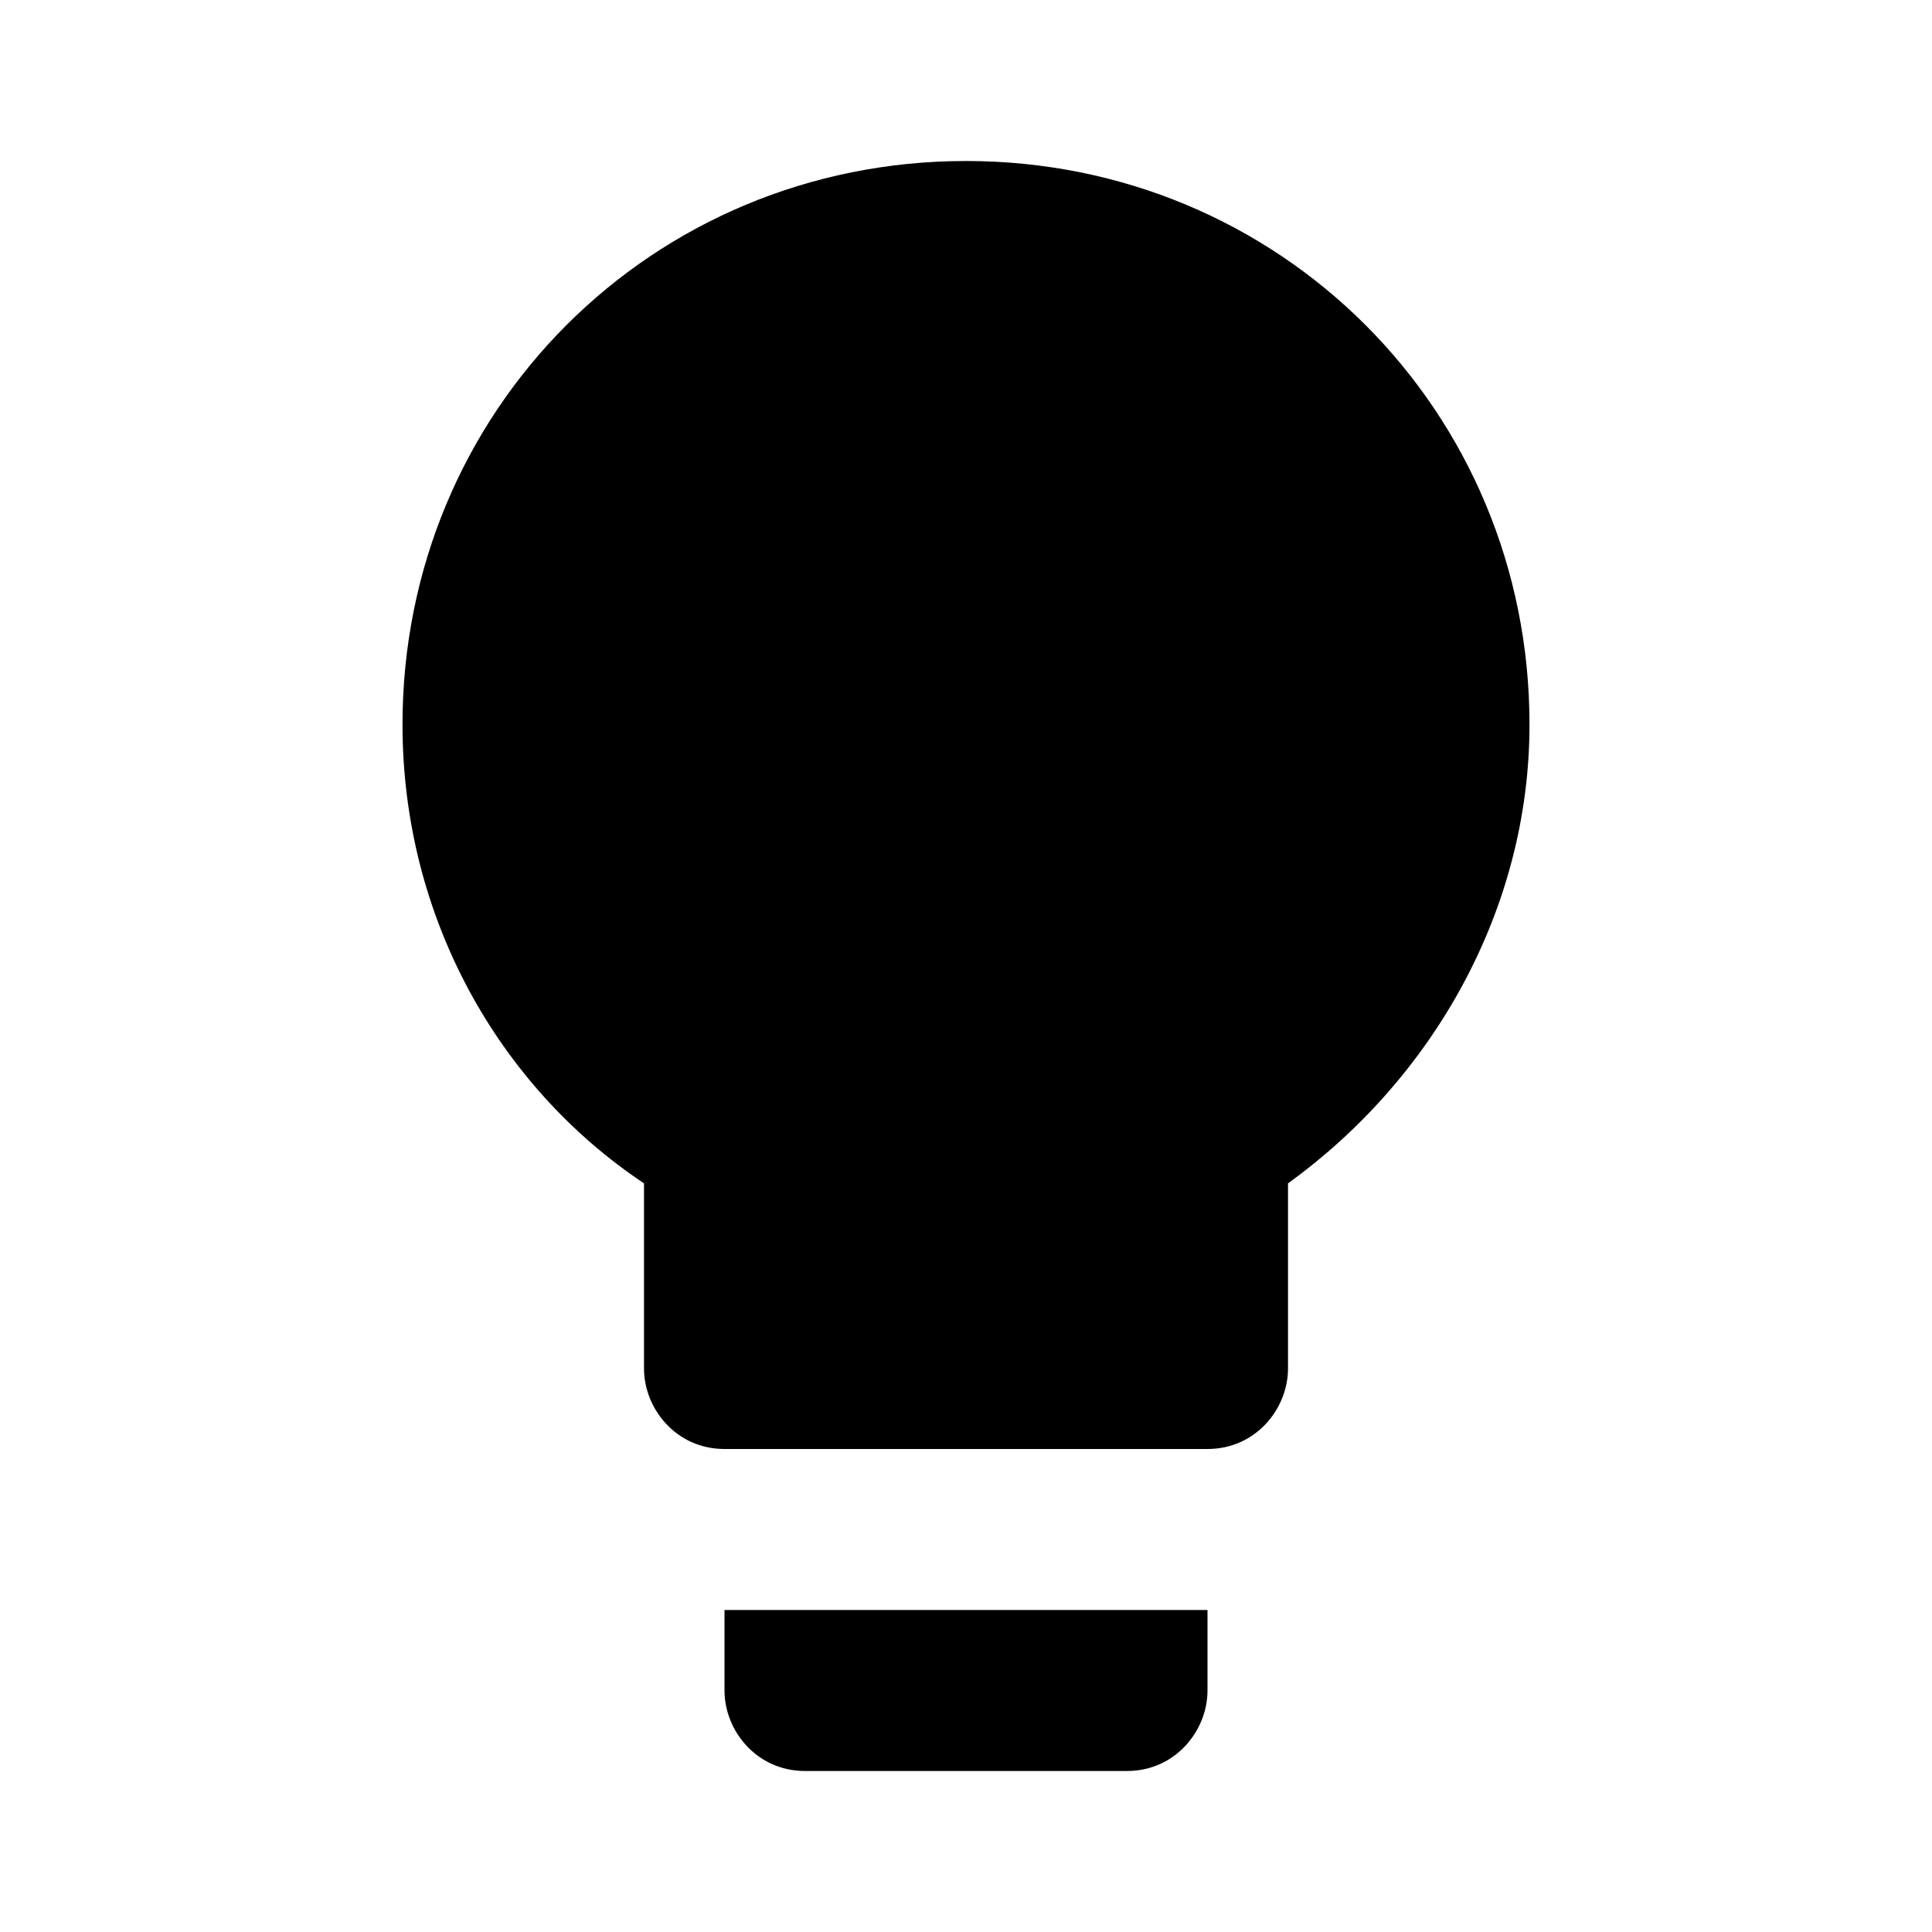
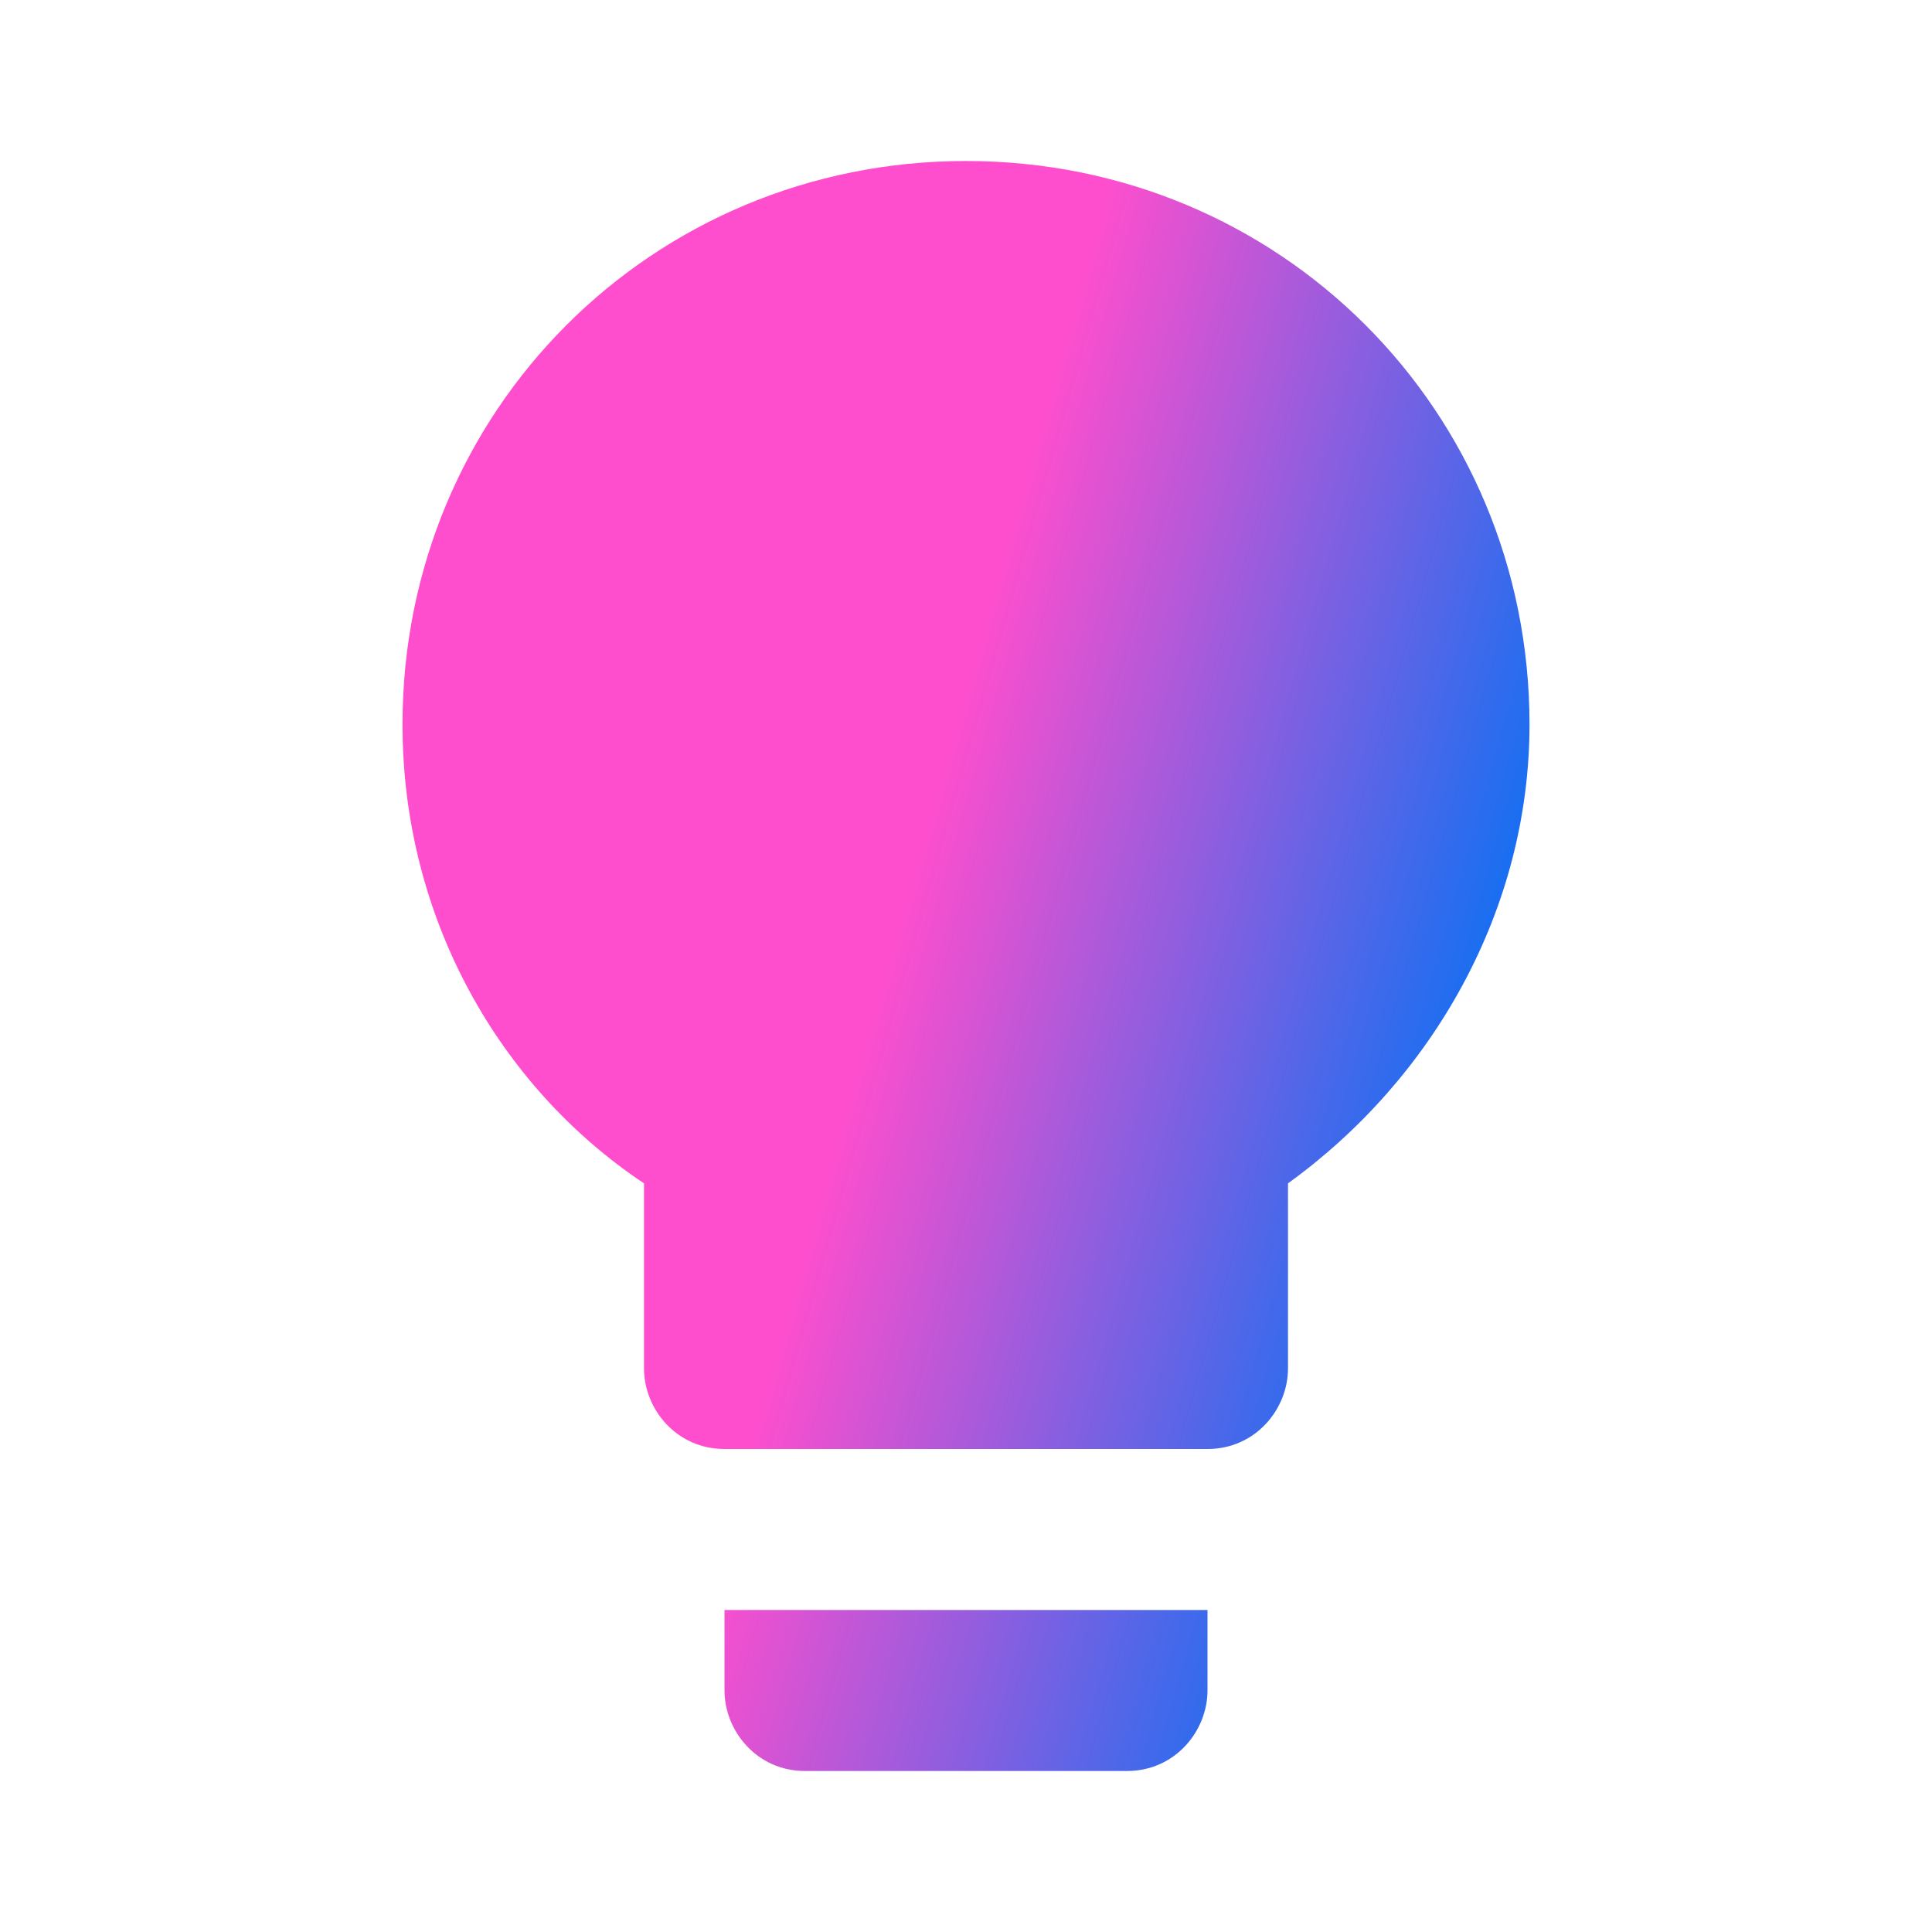
- <svg xmlns="http://www.w3.org/2000/svg" stroke="currentColor" fill="currentColor" stroke-width="0" viewBox="0 0 24 24" height="1em" width="1em">
+ <svg xmlns="http://www.w3.org/2000/svg" fill="url(#0)" stroke-width="0" viewBox="0 0 24 24" height="1em" width="1em">
+   <defs>
+     <linearGradient id="0" x1="0.04" y1="0.31" x2="0.96" y2="0.69">
+       <stop offset="43%" stop-color="#ff4ecd" />
+       <stop offset="98%" stop-color="#0072f5" />
+     </linearGradient>
+   </defs>
  <path fill="none" d="M0 0h24v24H0z" />
  <path d="M9 21c0 .5.4 1 1 1h4c.6 0 1-.5 1-1v-1H9v1zm3-19C8.1 2 5 5.1 5 9c0 2.4 1.2 4.5 3 5.7V17c0 .5.4 1 1 1h6c.6 0 1-.5 1-1v-2.3c1.8-1.3 3-3.4 3-5.7 0-3.9-3.1-7-7-7z" />
</svg>
